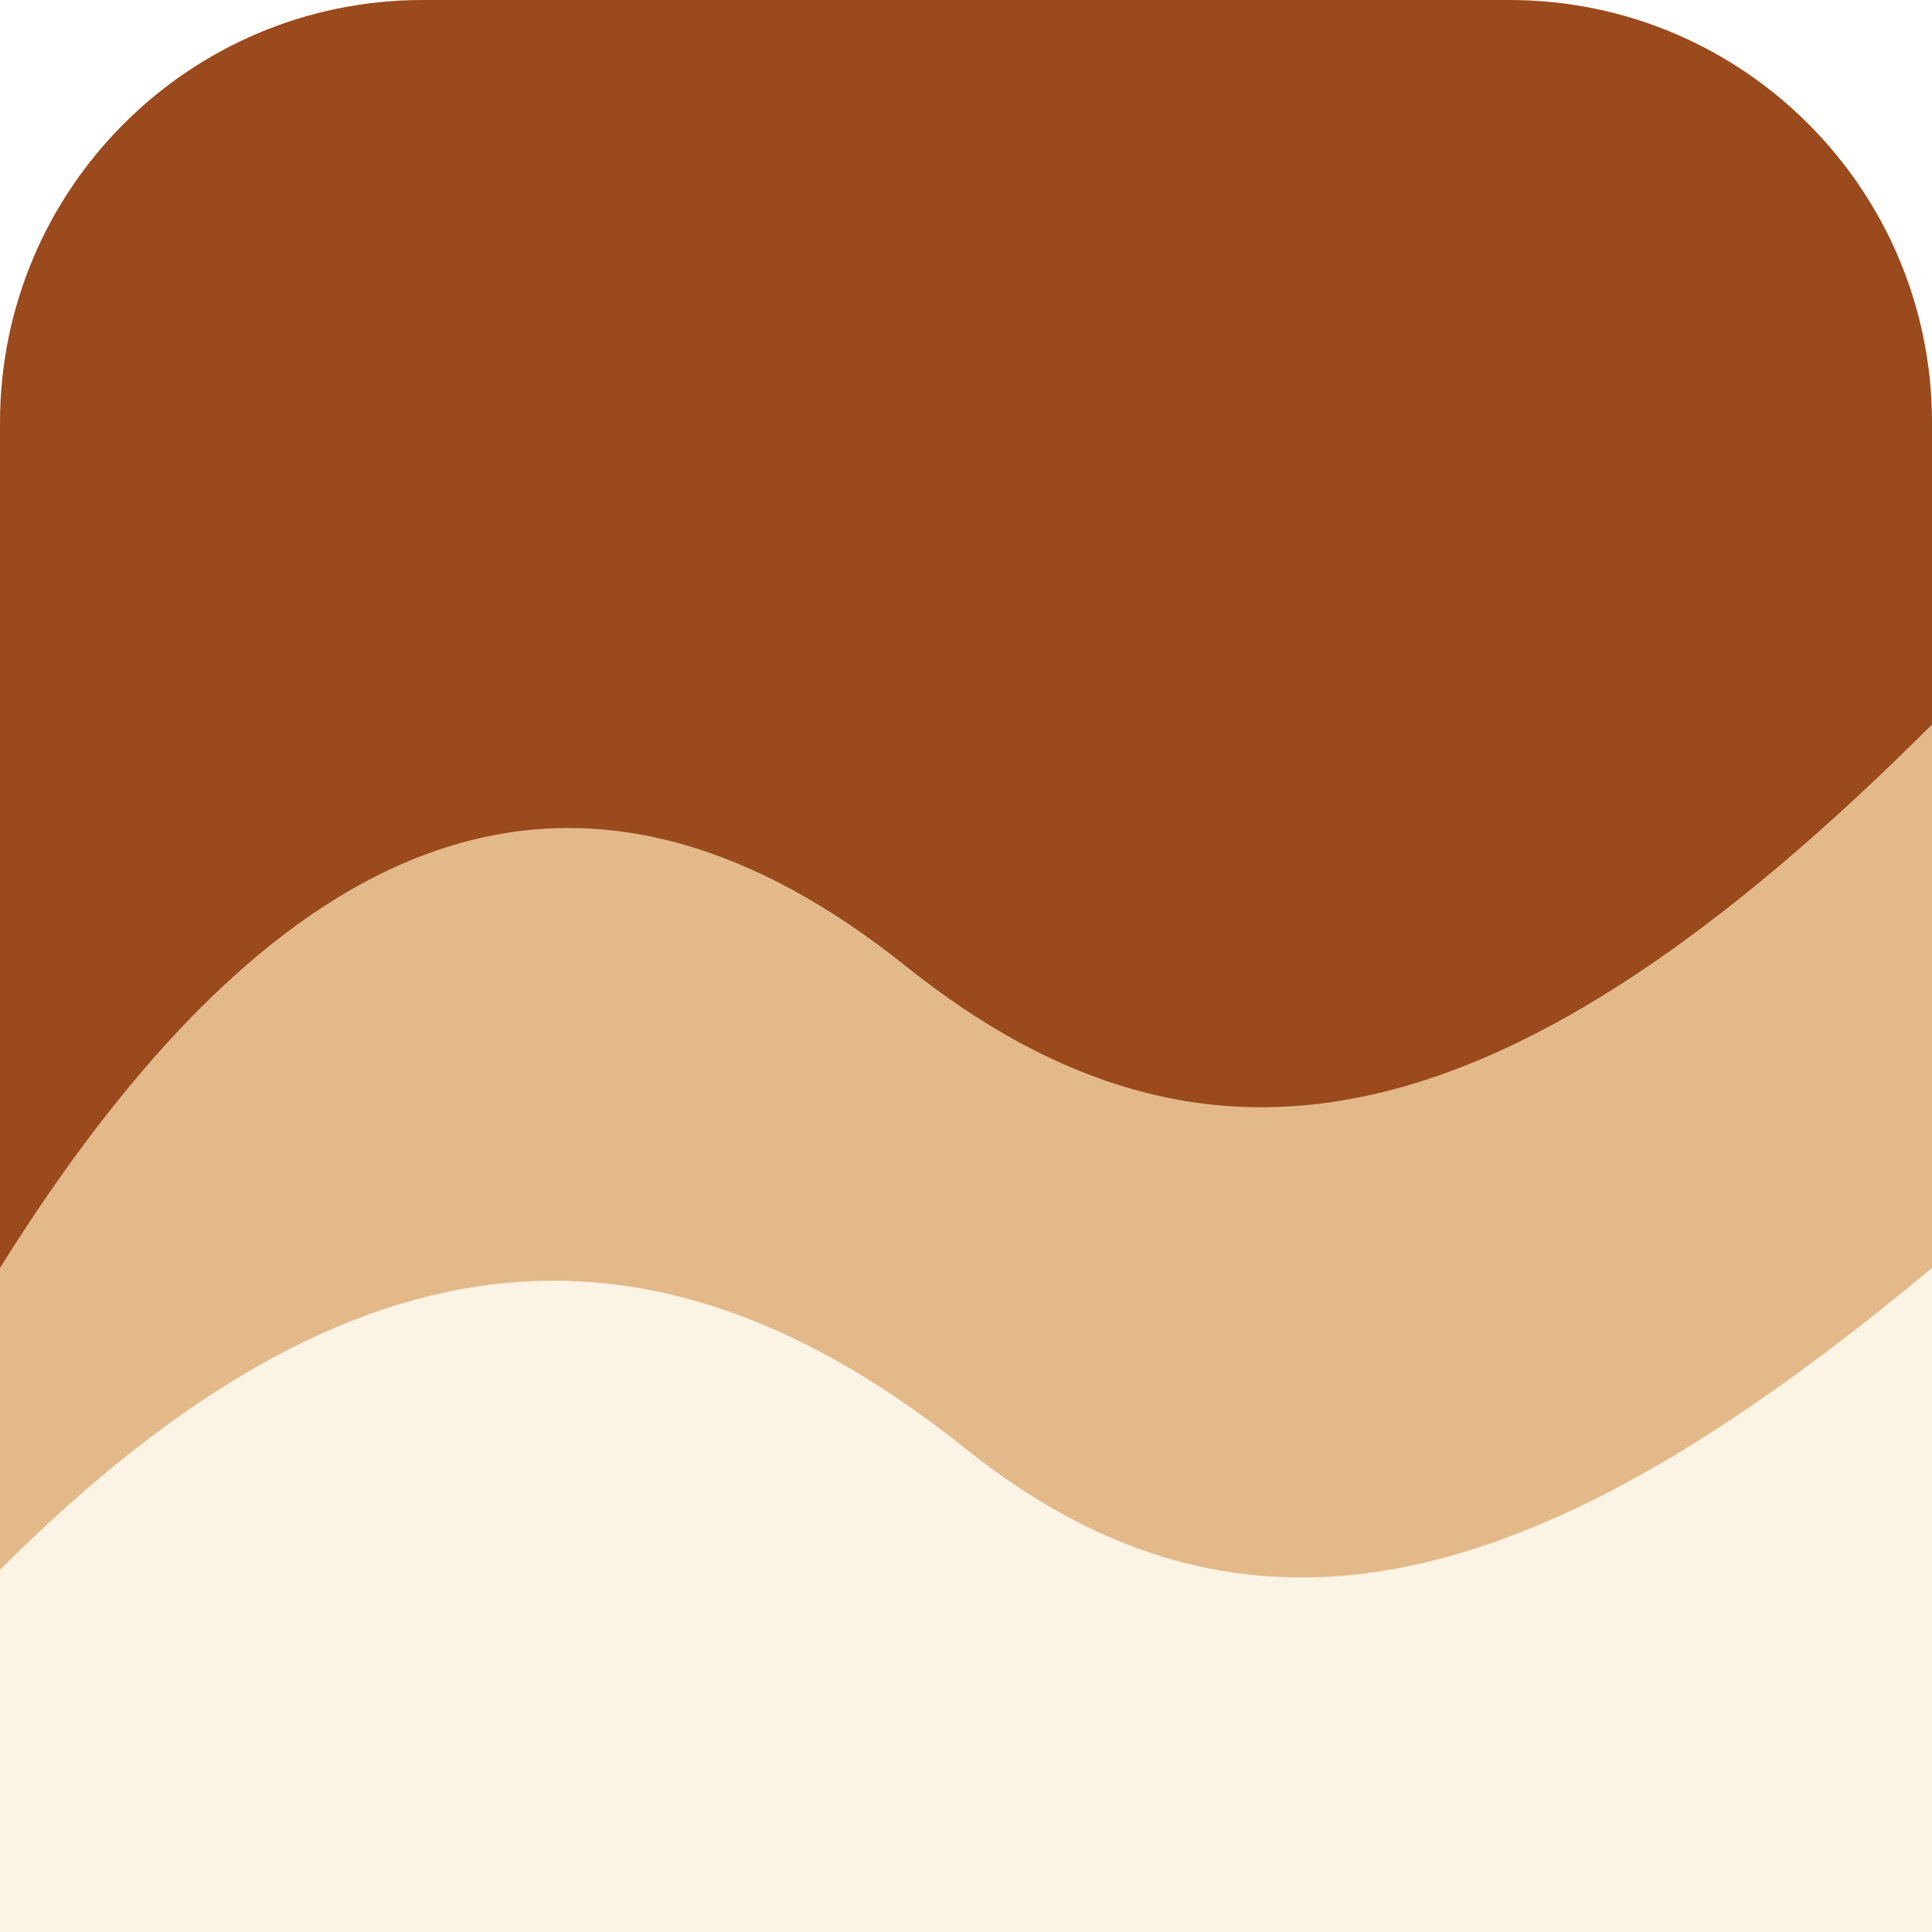
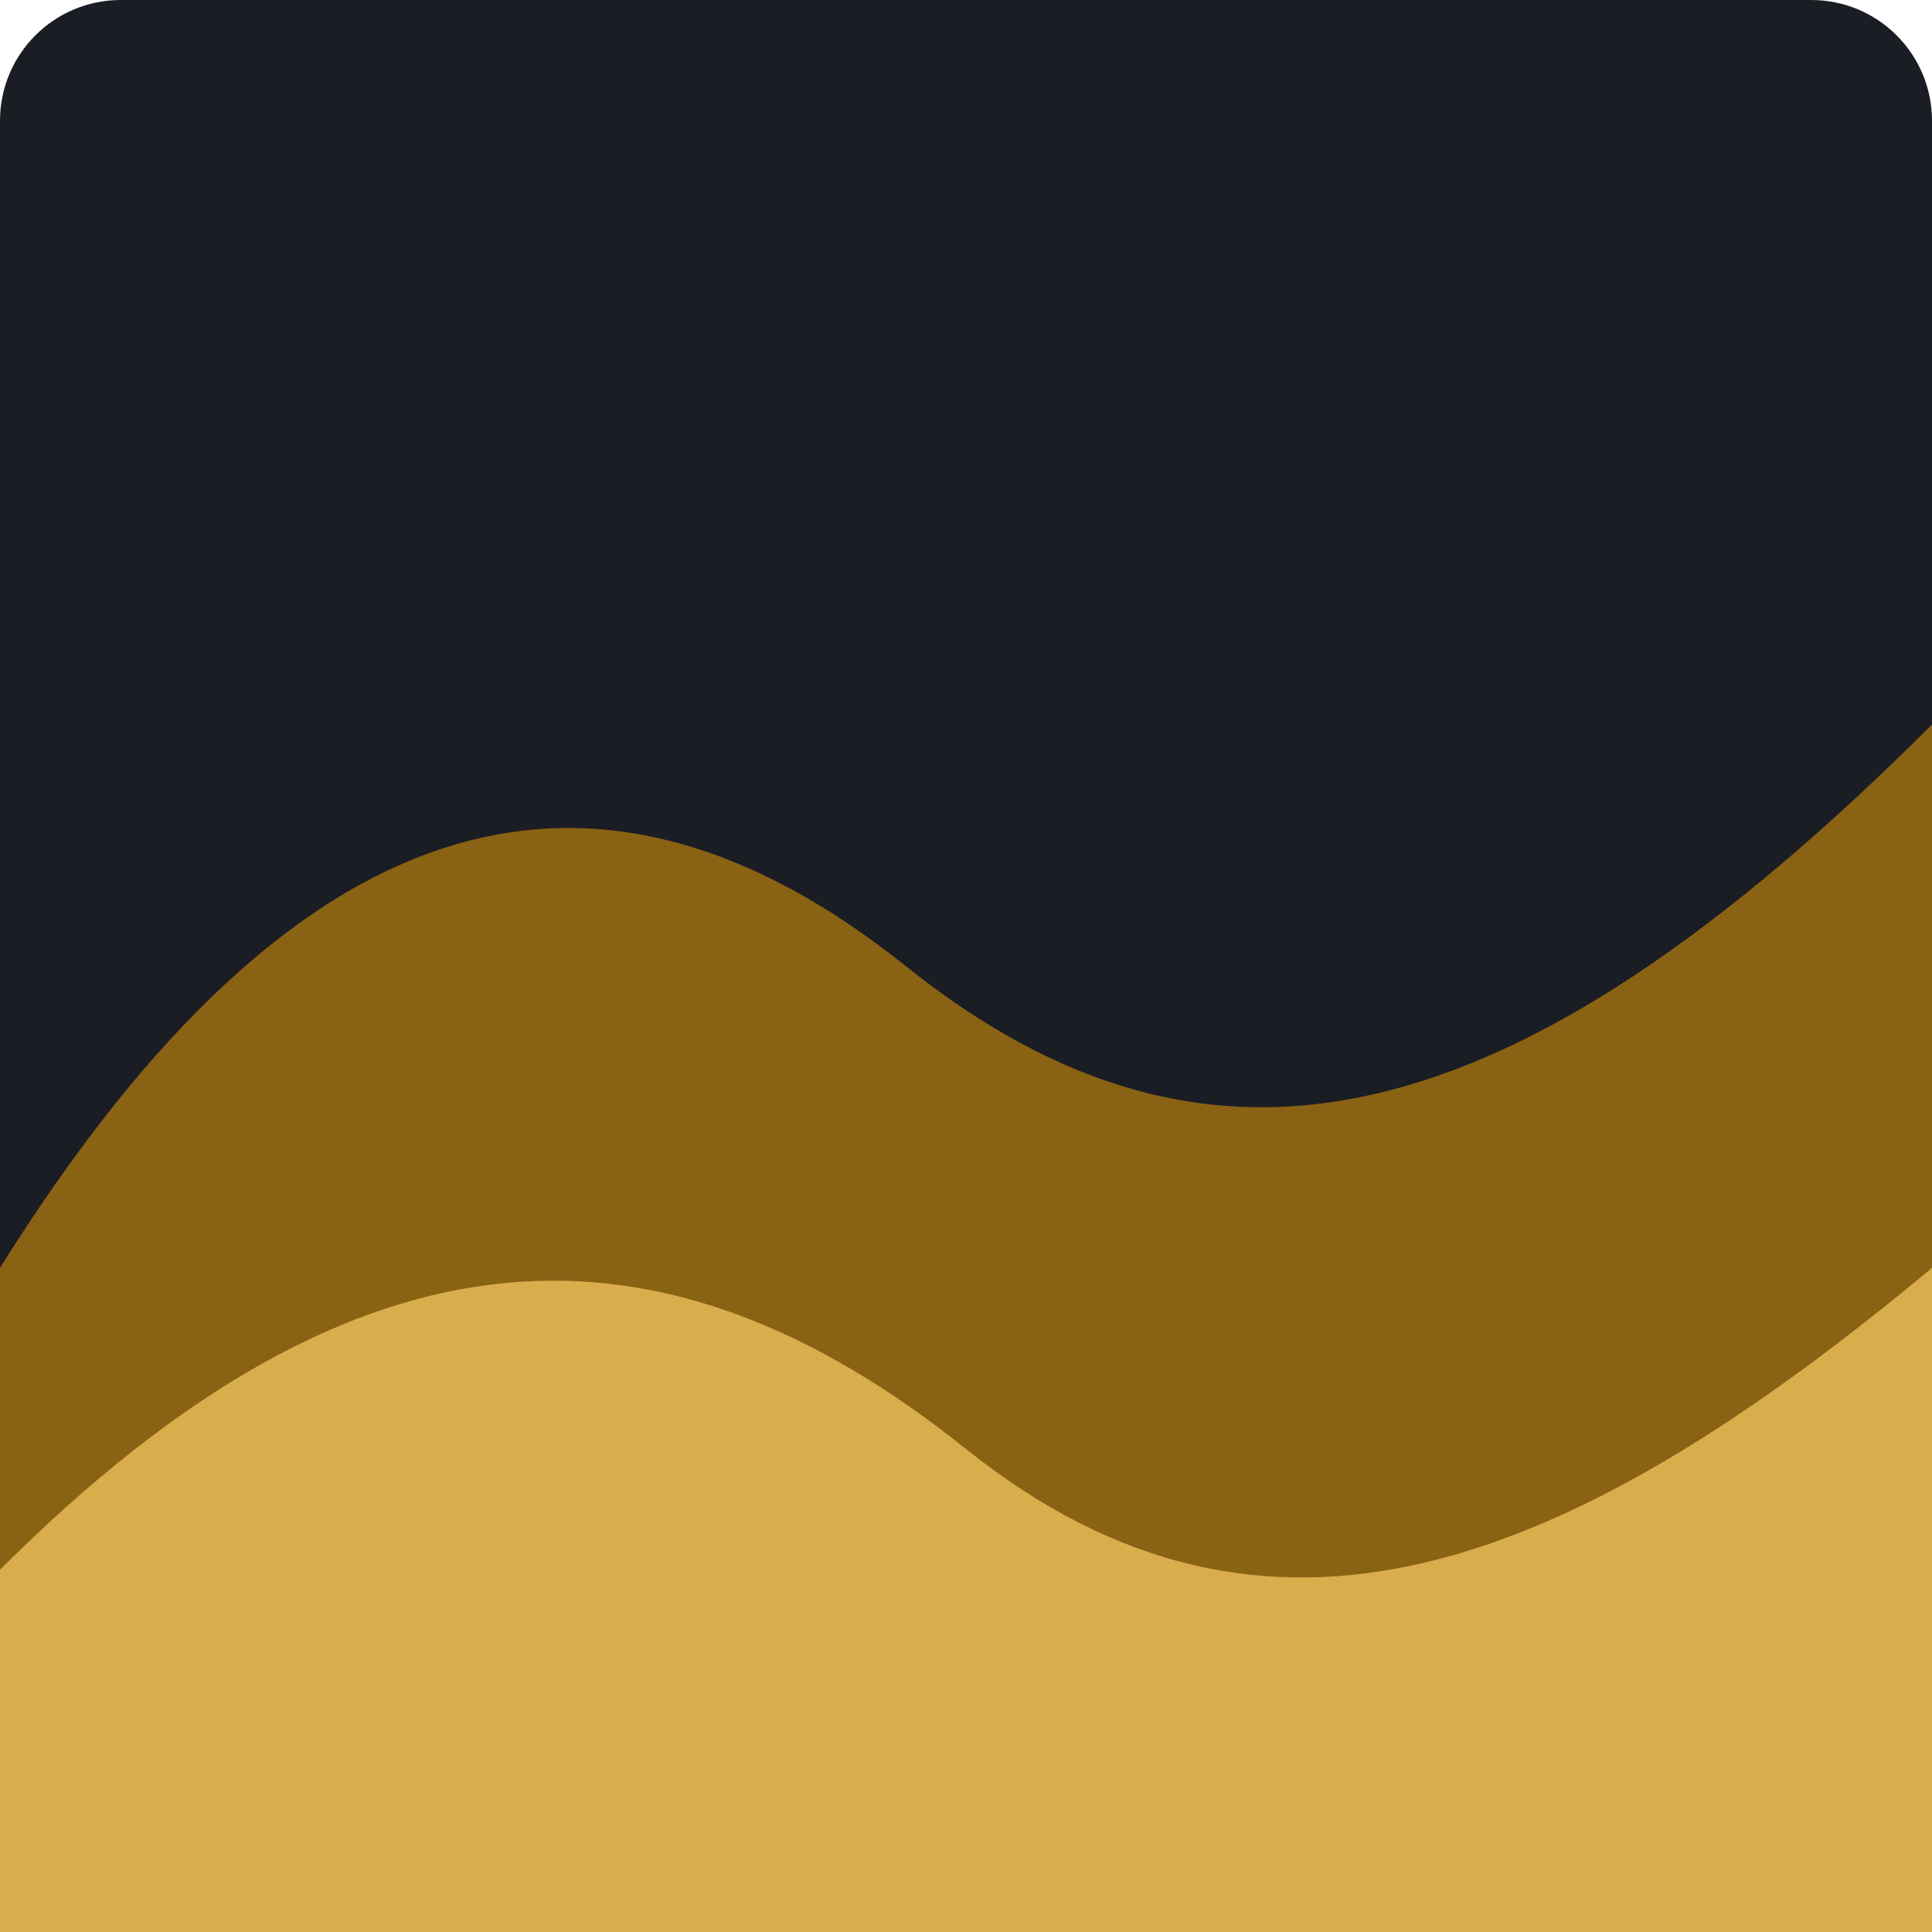
<svg xmlns="http://www.w3.org/2000/svg" viewBox="0 0 32 32">
  <style>
-     .bg { fill: #9a4a1c; }
-     .far { fill: #e3b98a; }
-     .near { fill: #fbf3e4; }
+     .bg { fill: #1b1d24; }
+     .far { fill: #8a6214; }
+     .near { fill: #d9ad4c; }
    @media (prefers-color-scheme: dark) {
-       .bg { fill: #e8a46b; }
-       .far { fill: #b9703a; }
-       .near { fill: #1f1b15; }
+       .bg { fill: #f1eee6; }
+       .far { fill: #8a6214; }
+       .near { fill: #d9ad4c; }
    }
  </style>
-   <rect class="bg" width="32" height="32" rx="7" />
+   <rect class="bg" width="32" height="32" rx="2" />
  <path class="far" d="M0 21c5-8 10-9 15-5s10 3 17-4v20H0z" />
  <path class="near" d="M0 26c6-6 11-6 16-2s10 2 16-3v11H0z" />
</svg>
